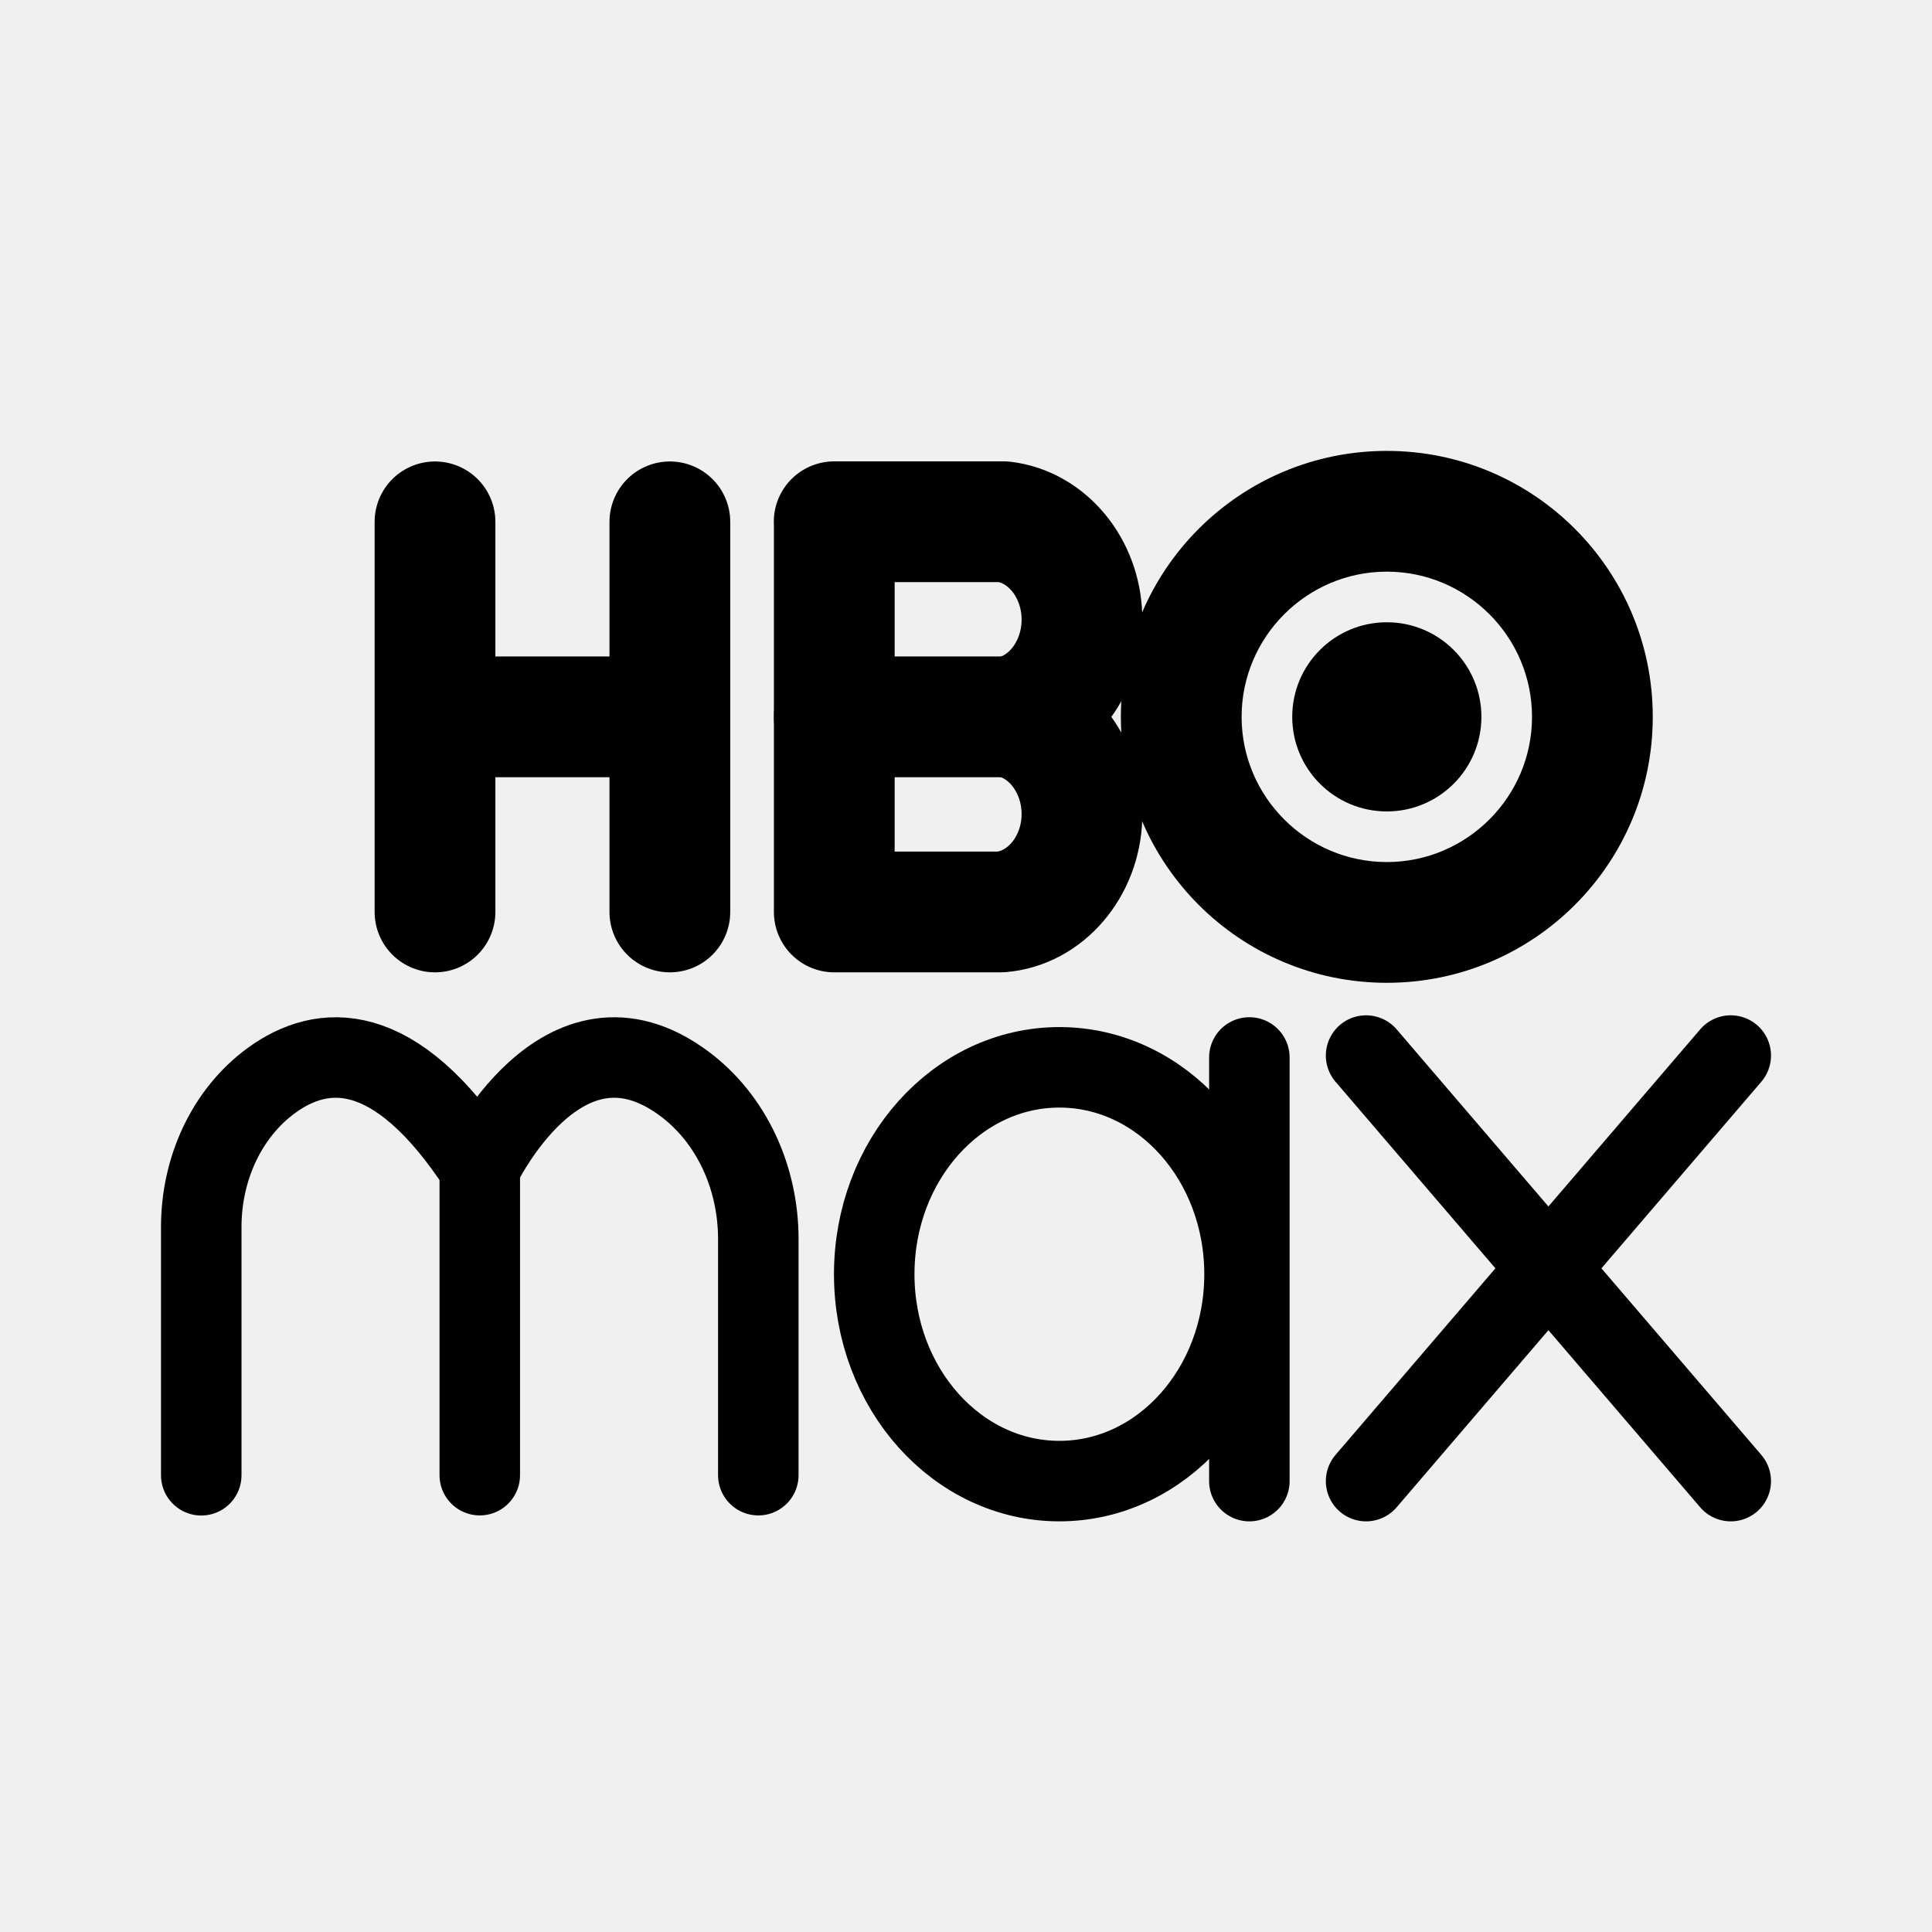
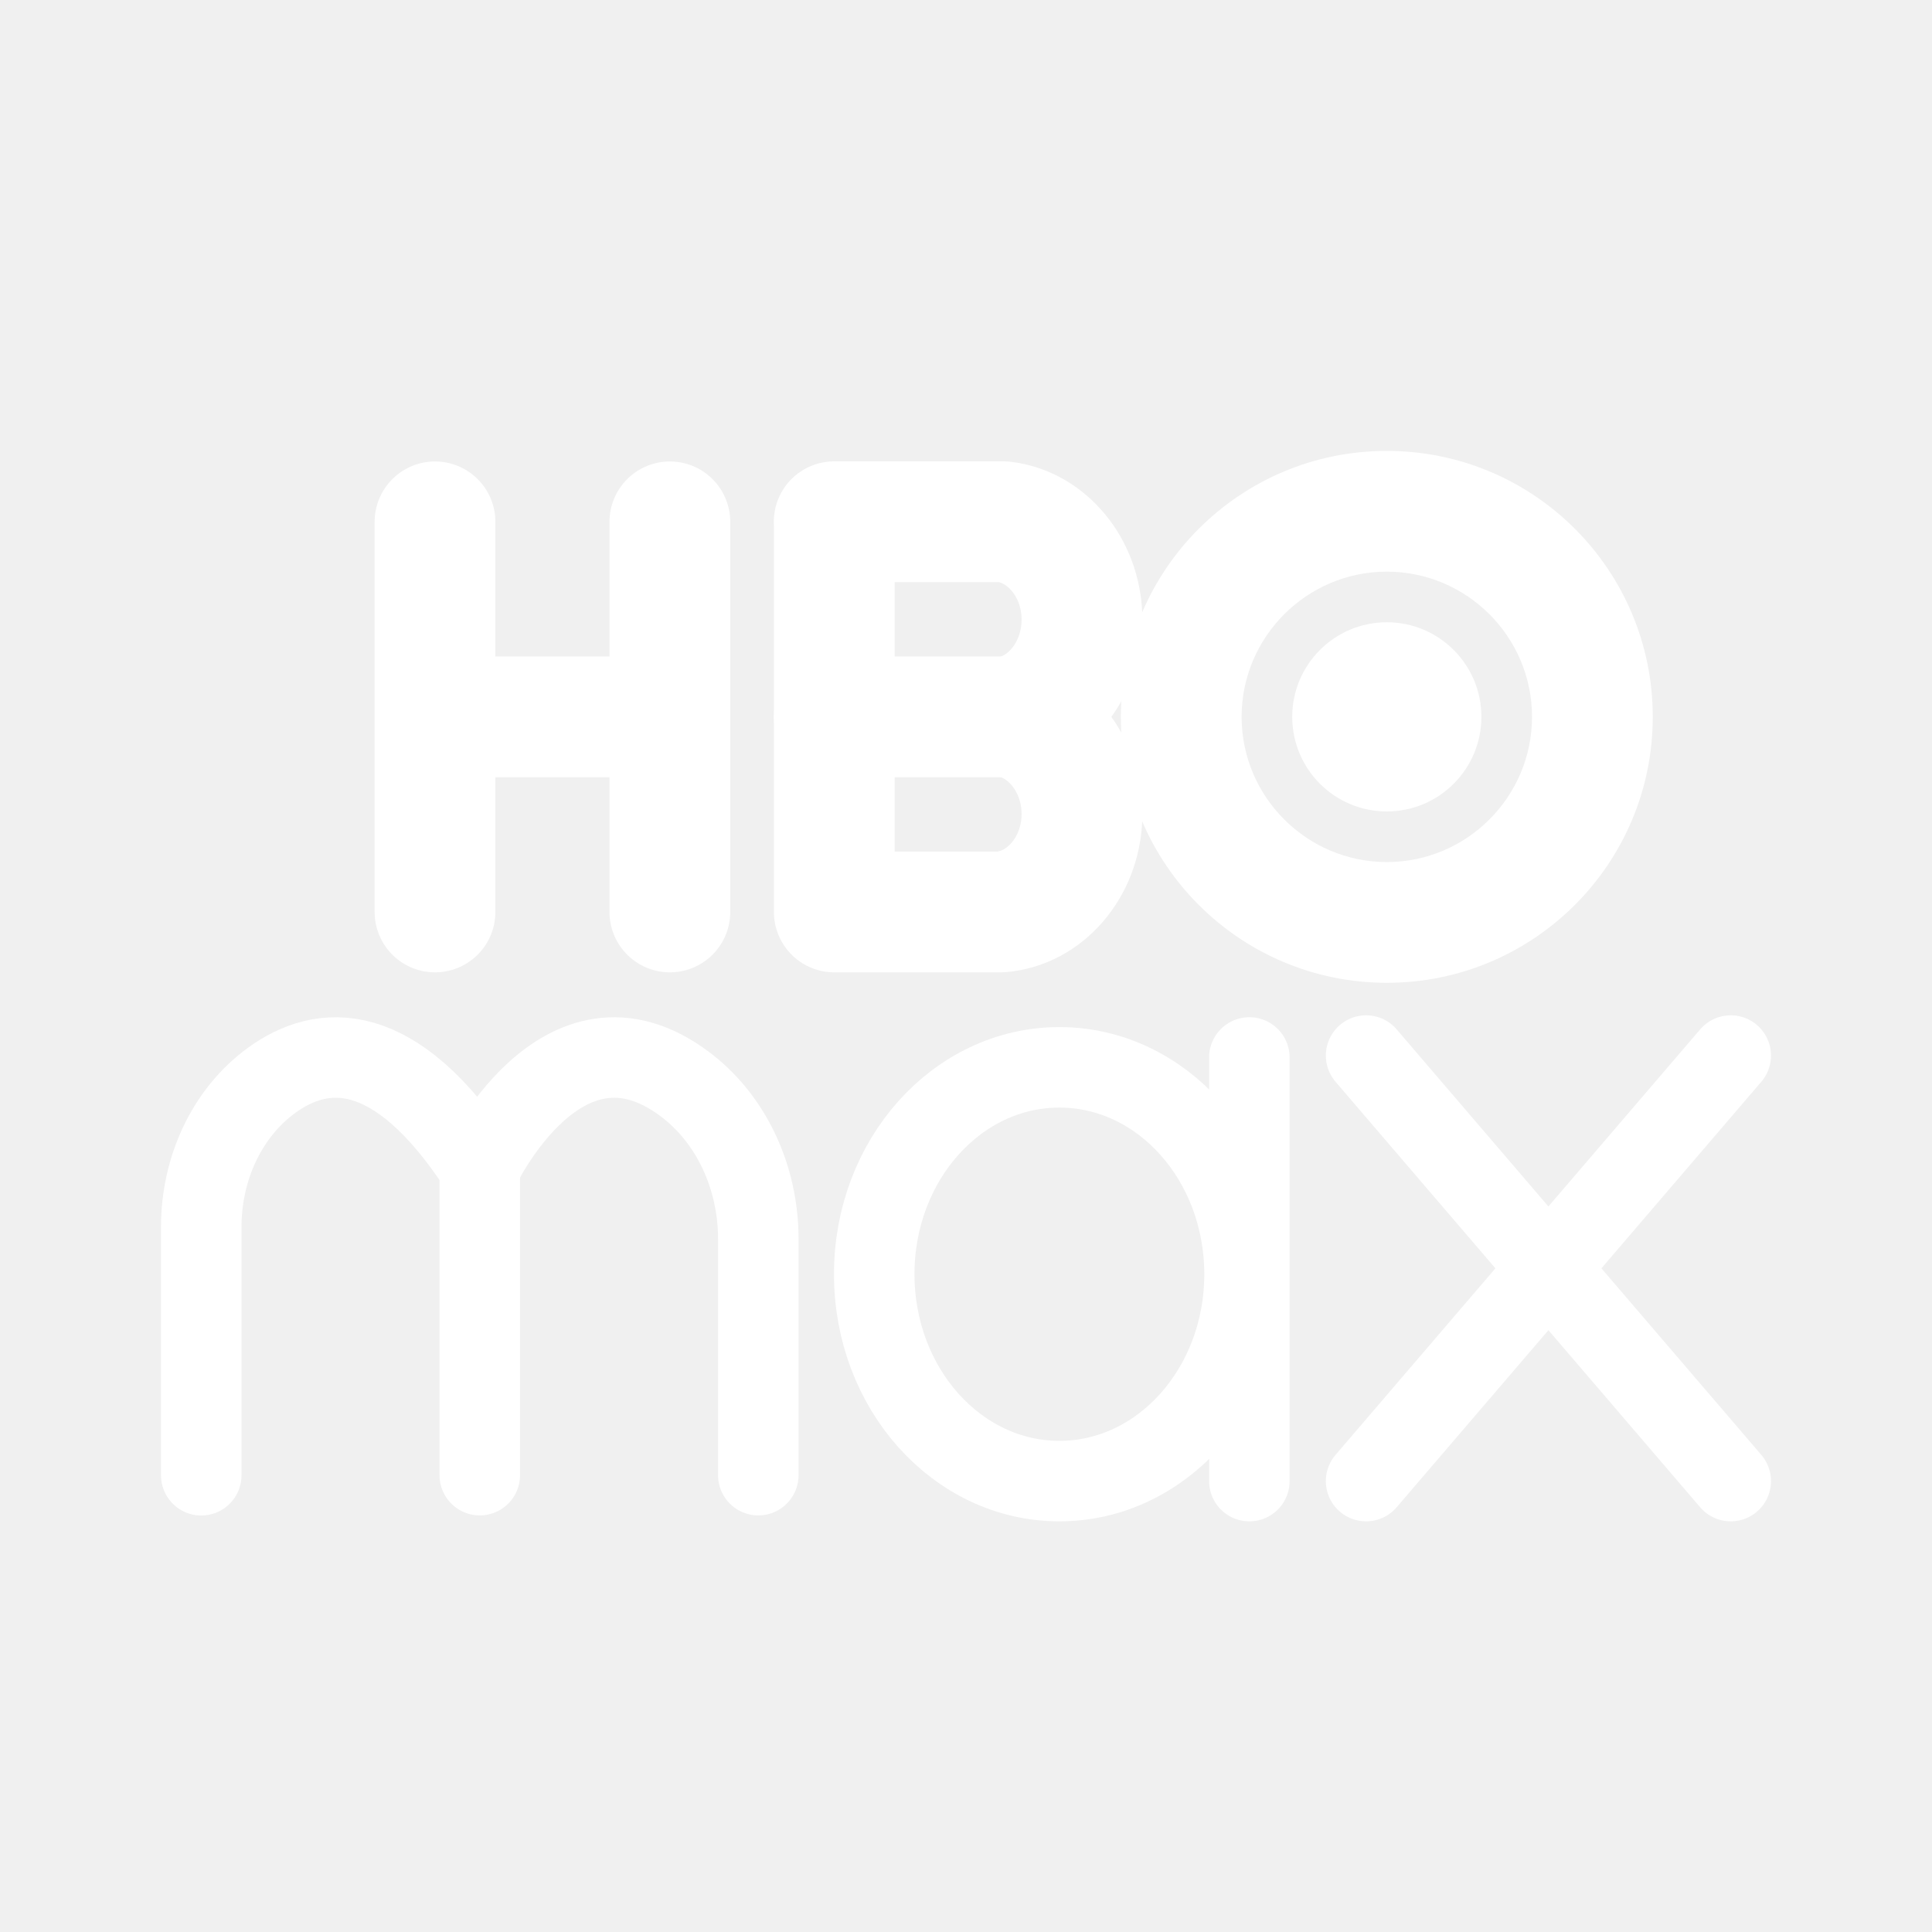
<svg xmlns="http://www.w3.org/2000/svg" width="800px" height="800px" viewBox="0 0 192 192" id="Layer_1">
  <defs>
-     <style>.cls-3,.cls-4{fill:none;stroke:#000000;stroke-linejoin:round}.cls-4{stroke-width:12px}.cls-3{stroke-width:8px}.cls-3,.cls-4{stroke-linecap:round}</style>
+     <style>.cls-3,.cls-4{fill:none;stroke:#FFFFFF;stroke-linejoin:round}.cls-4{stroke-width:12px}.cls-3{stroke-width:8px}.cls-3,.cls-4{stroke-linecap:round}</style>
  </defs>
  <path d="M0 0h192v192H0z" style="fill:none" />
-   <circle cx="137.82" cy="71.24" r="9.4" />
-   <path d="M137.82 56.81c7.96 0 14.43 6.48 14.43 14.43s-6.48 14.43-14.43 14.43-14.43-6.48-14.43-14.43 6.48-14.43 14.43-14.43m0-12c-14.6 0-26.43 11.83-26.43 26.43s11.83 26.43 26.43 26.43 26.43-11.83 26.43-26.43-11.83-26.43-26.43-26.43Z" />
+   <circle fill="#FFFFFF" cx="137.82" cy="71.24" r="9.4" />
+   <path fill="#FFFFFF" d="M137.82 56.81c7.96 0 14.43 6.48 14.43 14.43s-6.48 14.43-14.43 14.43-14.43-6.48-14.43-14.43 6.48-14.43 14.43-14.43m0-12c-14.6 0-26.43 11.83-26.43 26.43s11.83 26.43 26.43 26.43 26.43-11.83 26.43-26.43-11.83-26.43-26.43-26.43Z" />
  <path d="M43.23 51.86v38.77m23.34-38.77v38.77M43.52 71.24h23.05" class="cls-4" />
-   <path d="M82.91 51.86v38.77h16.55c4.41-.36 7.91-4.45 8.06-9.4.15-4.88-2.99-9.19-7.29-9.99 4.3-.79 7.44-5.1 7.29-9.99-.14-4.84-3.47-8.88-7.77-9.4H82.9Z" style="stroke-width:12px;stroke:#000000;stroke-linejoin:round;fill:none" />
+   <path d="M82.91 51.86v38.77h16.55c4.41-.36 7.91-4.45 8.06-9.4.15-4.88-2.99-9.19-7.29-9.99 4.3-.79 7.44-5.1 7.29-9.99-.14-4.84-3.47-8.88-7.77-9.4H82.9Z" style="stroke-width:12px;stroke:#FFFFFF;stroke-linejoin:round;fill:none" />
  <path d="M82.91 71.24h17.33" class="cls-4" />
  <path d="M47.68 116.06c-8.48-13.02-15.72-12.3-20.67-8.71-4.5 3.27-7.01 8.82-7.01 14.58v24.68m27.68-.01v-30.54" class="cls-3" />
  <path d="M75.36 146.6v-23.47c0-6.09-2.65-11.94-7.38-15.45-12.13-9-20.31 8.38-20.31 8.38m76.49-10.97v42.1" class="cls-3" />
  <ellipse cx="105.28" cy="126.63" class="cls-3" rx="18.4" ry="20.56" />
  <path d="M135.76 104.9 172 147.19m0-42.29-36.24 42.29" class="cls-3" />
</svg>
